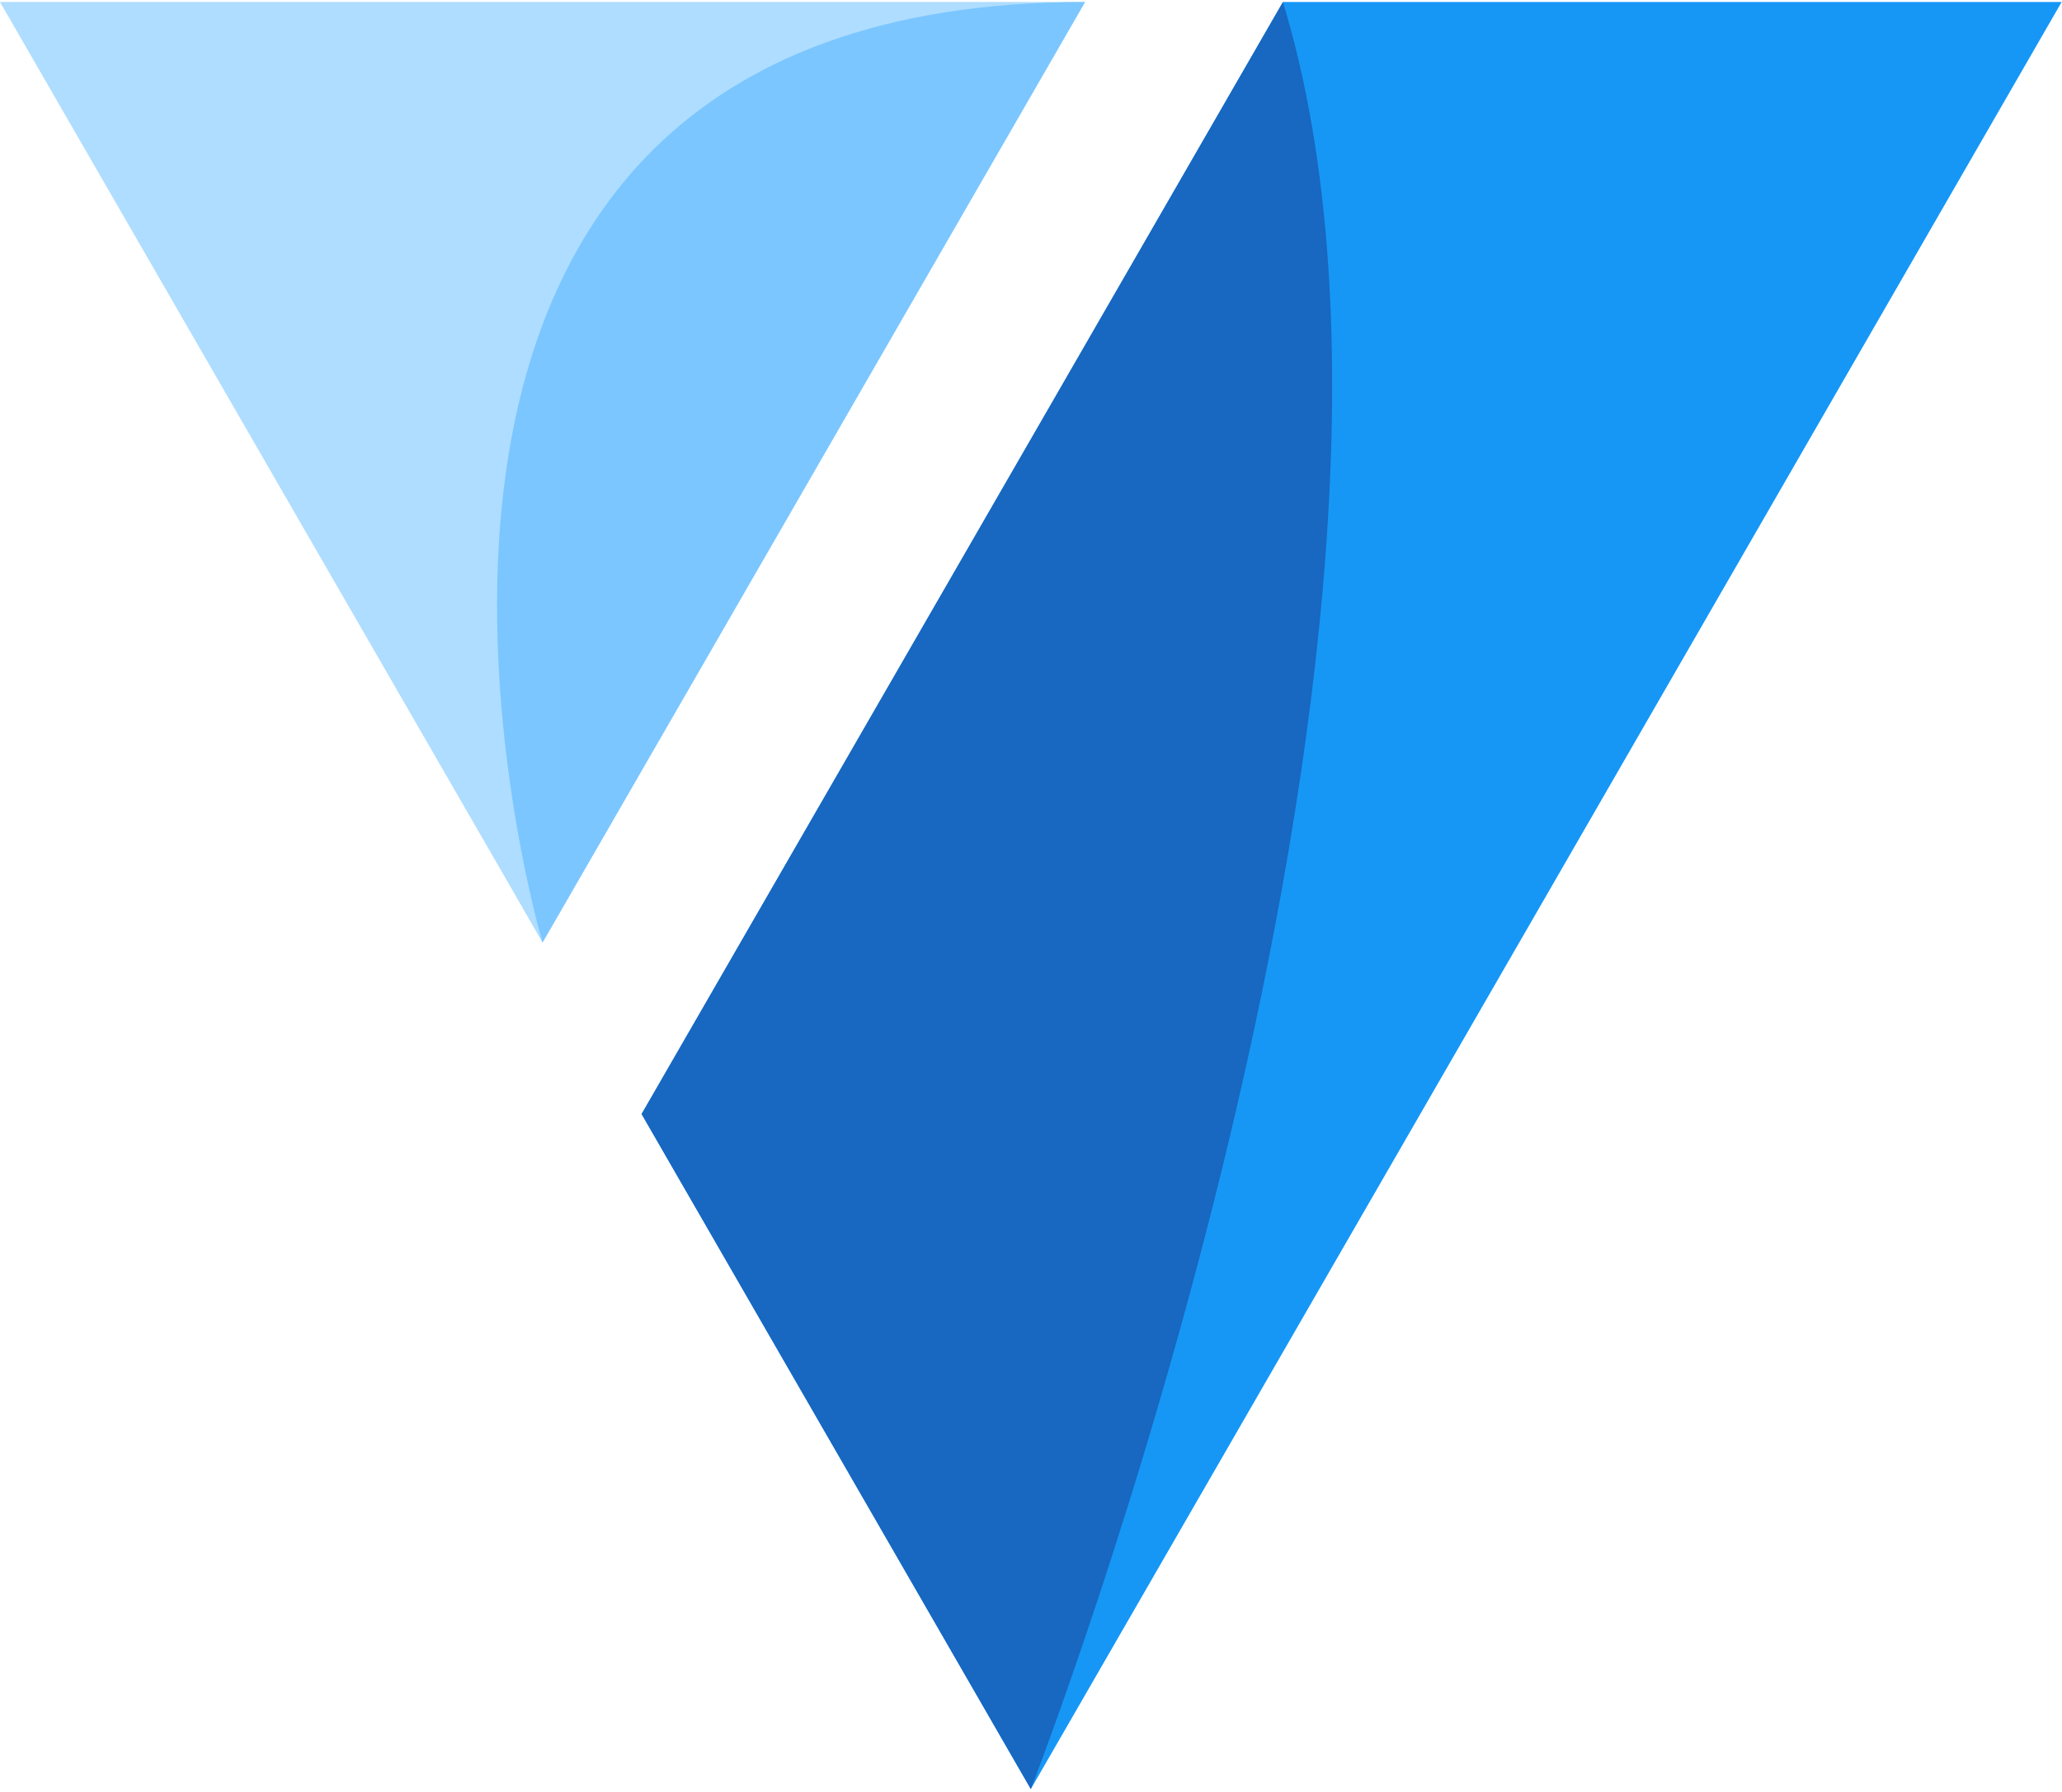
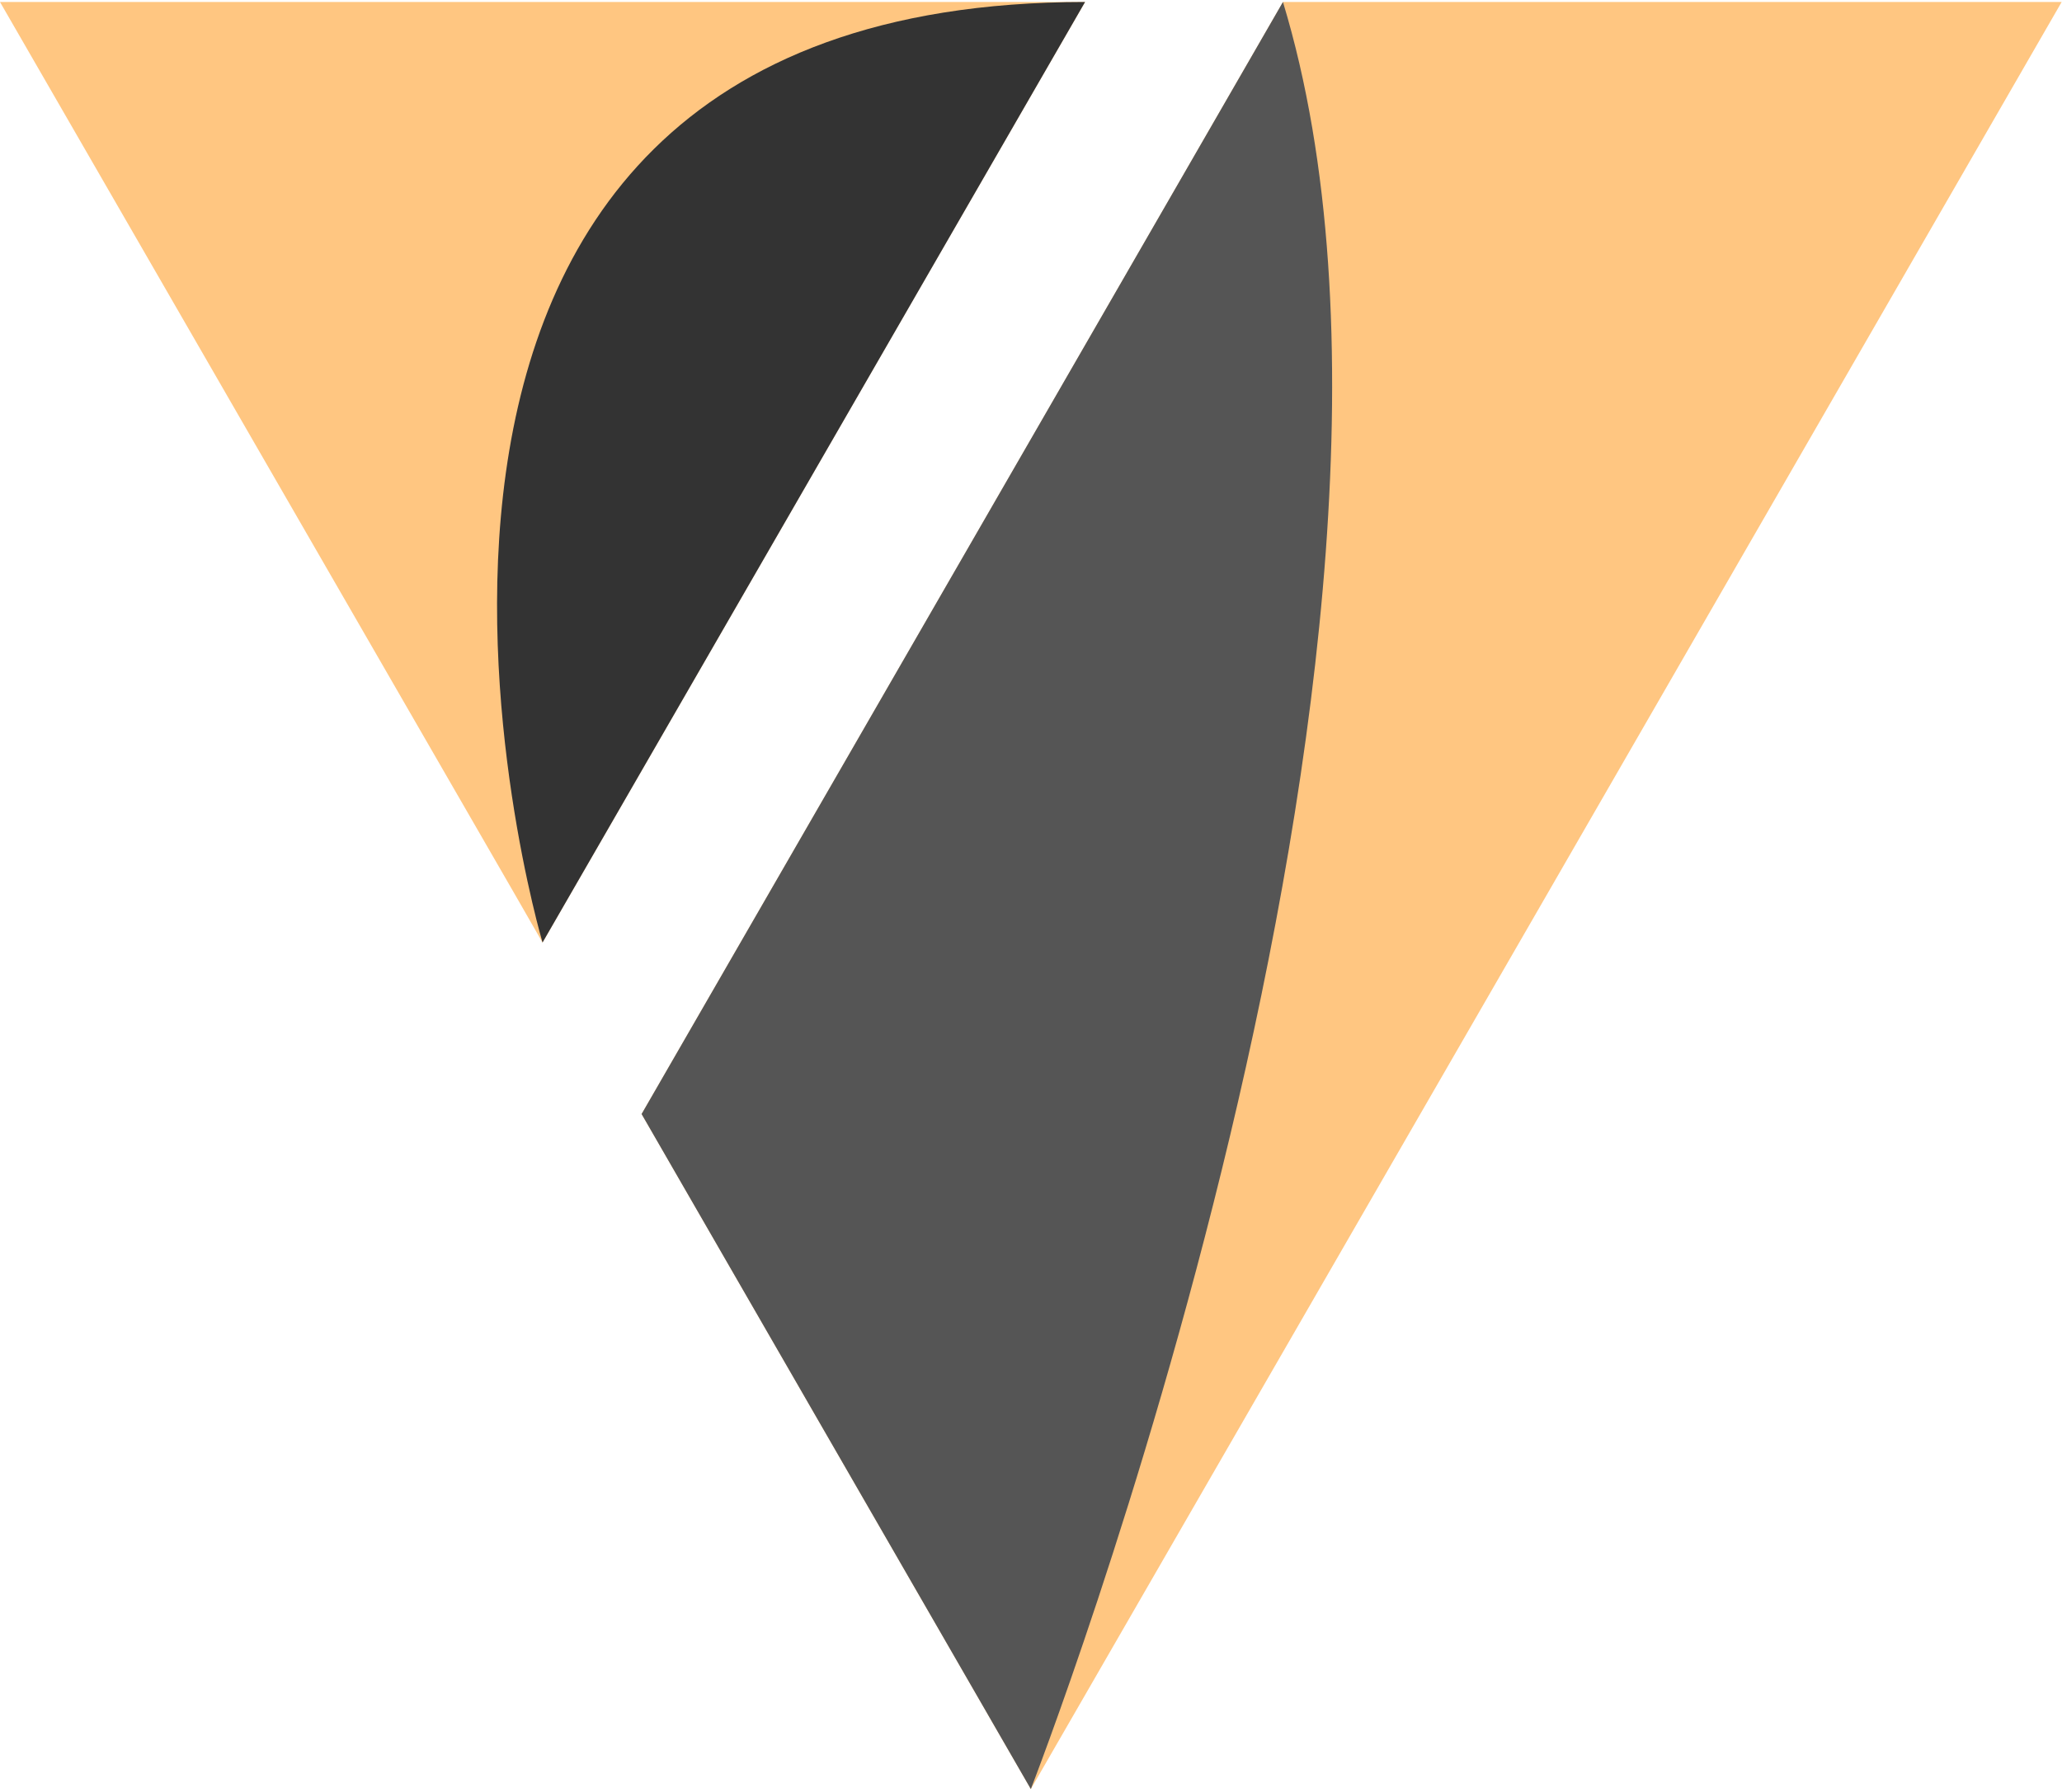
<svg xmlns="http://www.w3.org/2000/svg" width="488" height="424" viewBox="0 0 488 424" fill="none">
-   <path d="M249.126 95.017L151.843 263.694L243.959 423.473L365.966 211.973L487.918 0.473H303.629L249.126 95.017Z" fill="#1697F6" />
-   <path d="M122.007 211.973L128.396 223.096L219.402 65.263L256.793 0.473H243.959H0L122.007 211.973Z" fill="#AEDDFF" />
-   <path d="M303.629 0.473C349.743 152.355 243.959 423.473 243.959 423.473L151.843 263.694L303.629 0.473Z" fill="#1867C0" />
-   <path d="M256.793 0.473C62.504 0.473 128.397 223.096 128.397 223.096L256.793 0.473Z" fill="#7BC6FF" />
+   <path d="M249.126 95.017L151.843 263.694L243.959 423.473L365.966 211.973L487.918 0.473H303.629L249.126 95.017Z" fill="#ffc681" />
+   <path d="M122.007 211.973L128.396 223.096L219.402 65.263L256.793 0.473H243.959H0L122.007 211.973Z" fill="#ffc681" />
+   <path d="M303.629 0.473C349.743 152.355 243.959 423.473 243.959 423.473L151.843 263.694L303.629 0.473Z" fill="#555" />
+   <path d="M256.793 0.473C62.504 0.473 128.397 223.096 128.397 223.096L256.793 0.473Z" fill="#333" />
</svg>
